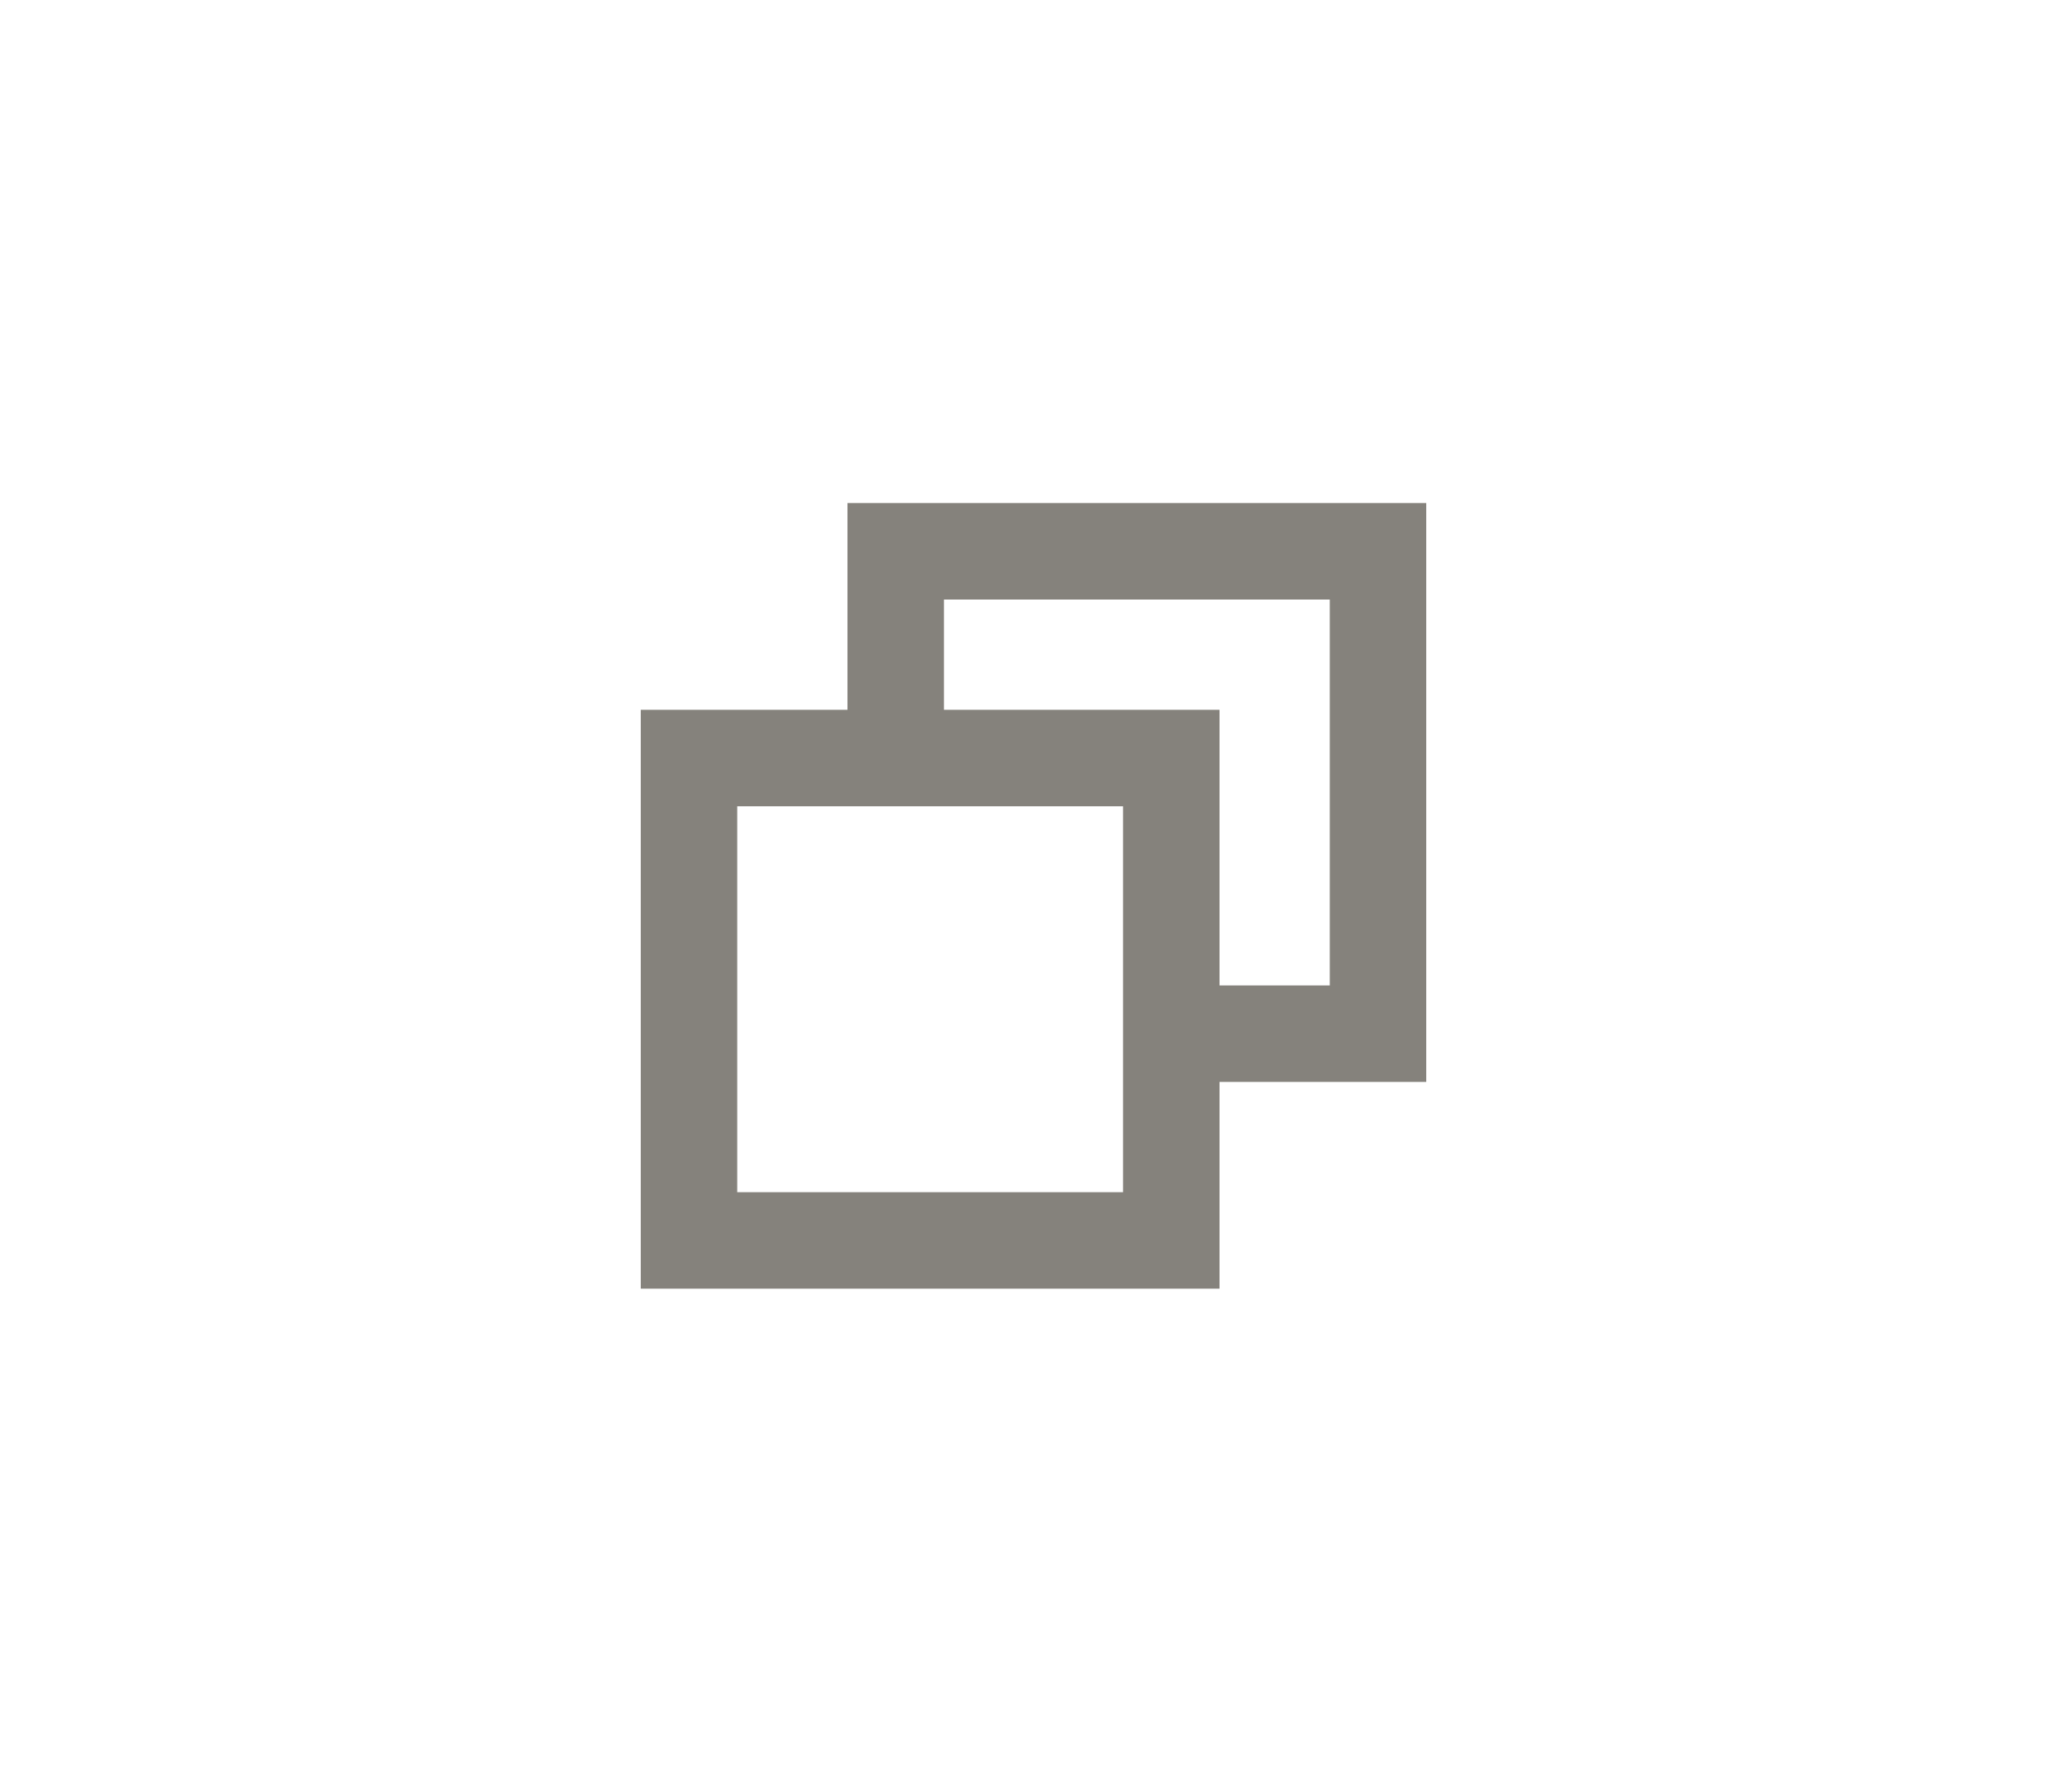
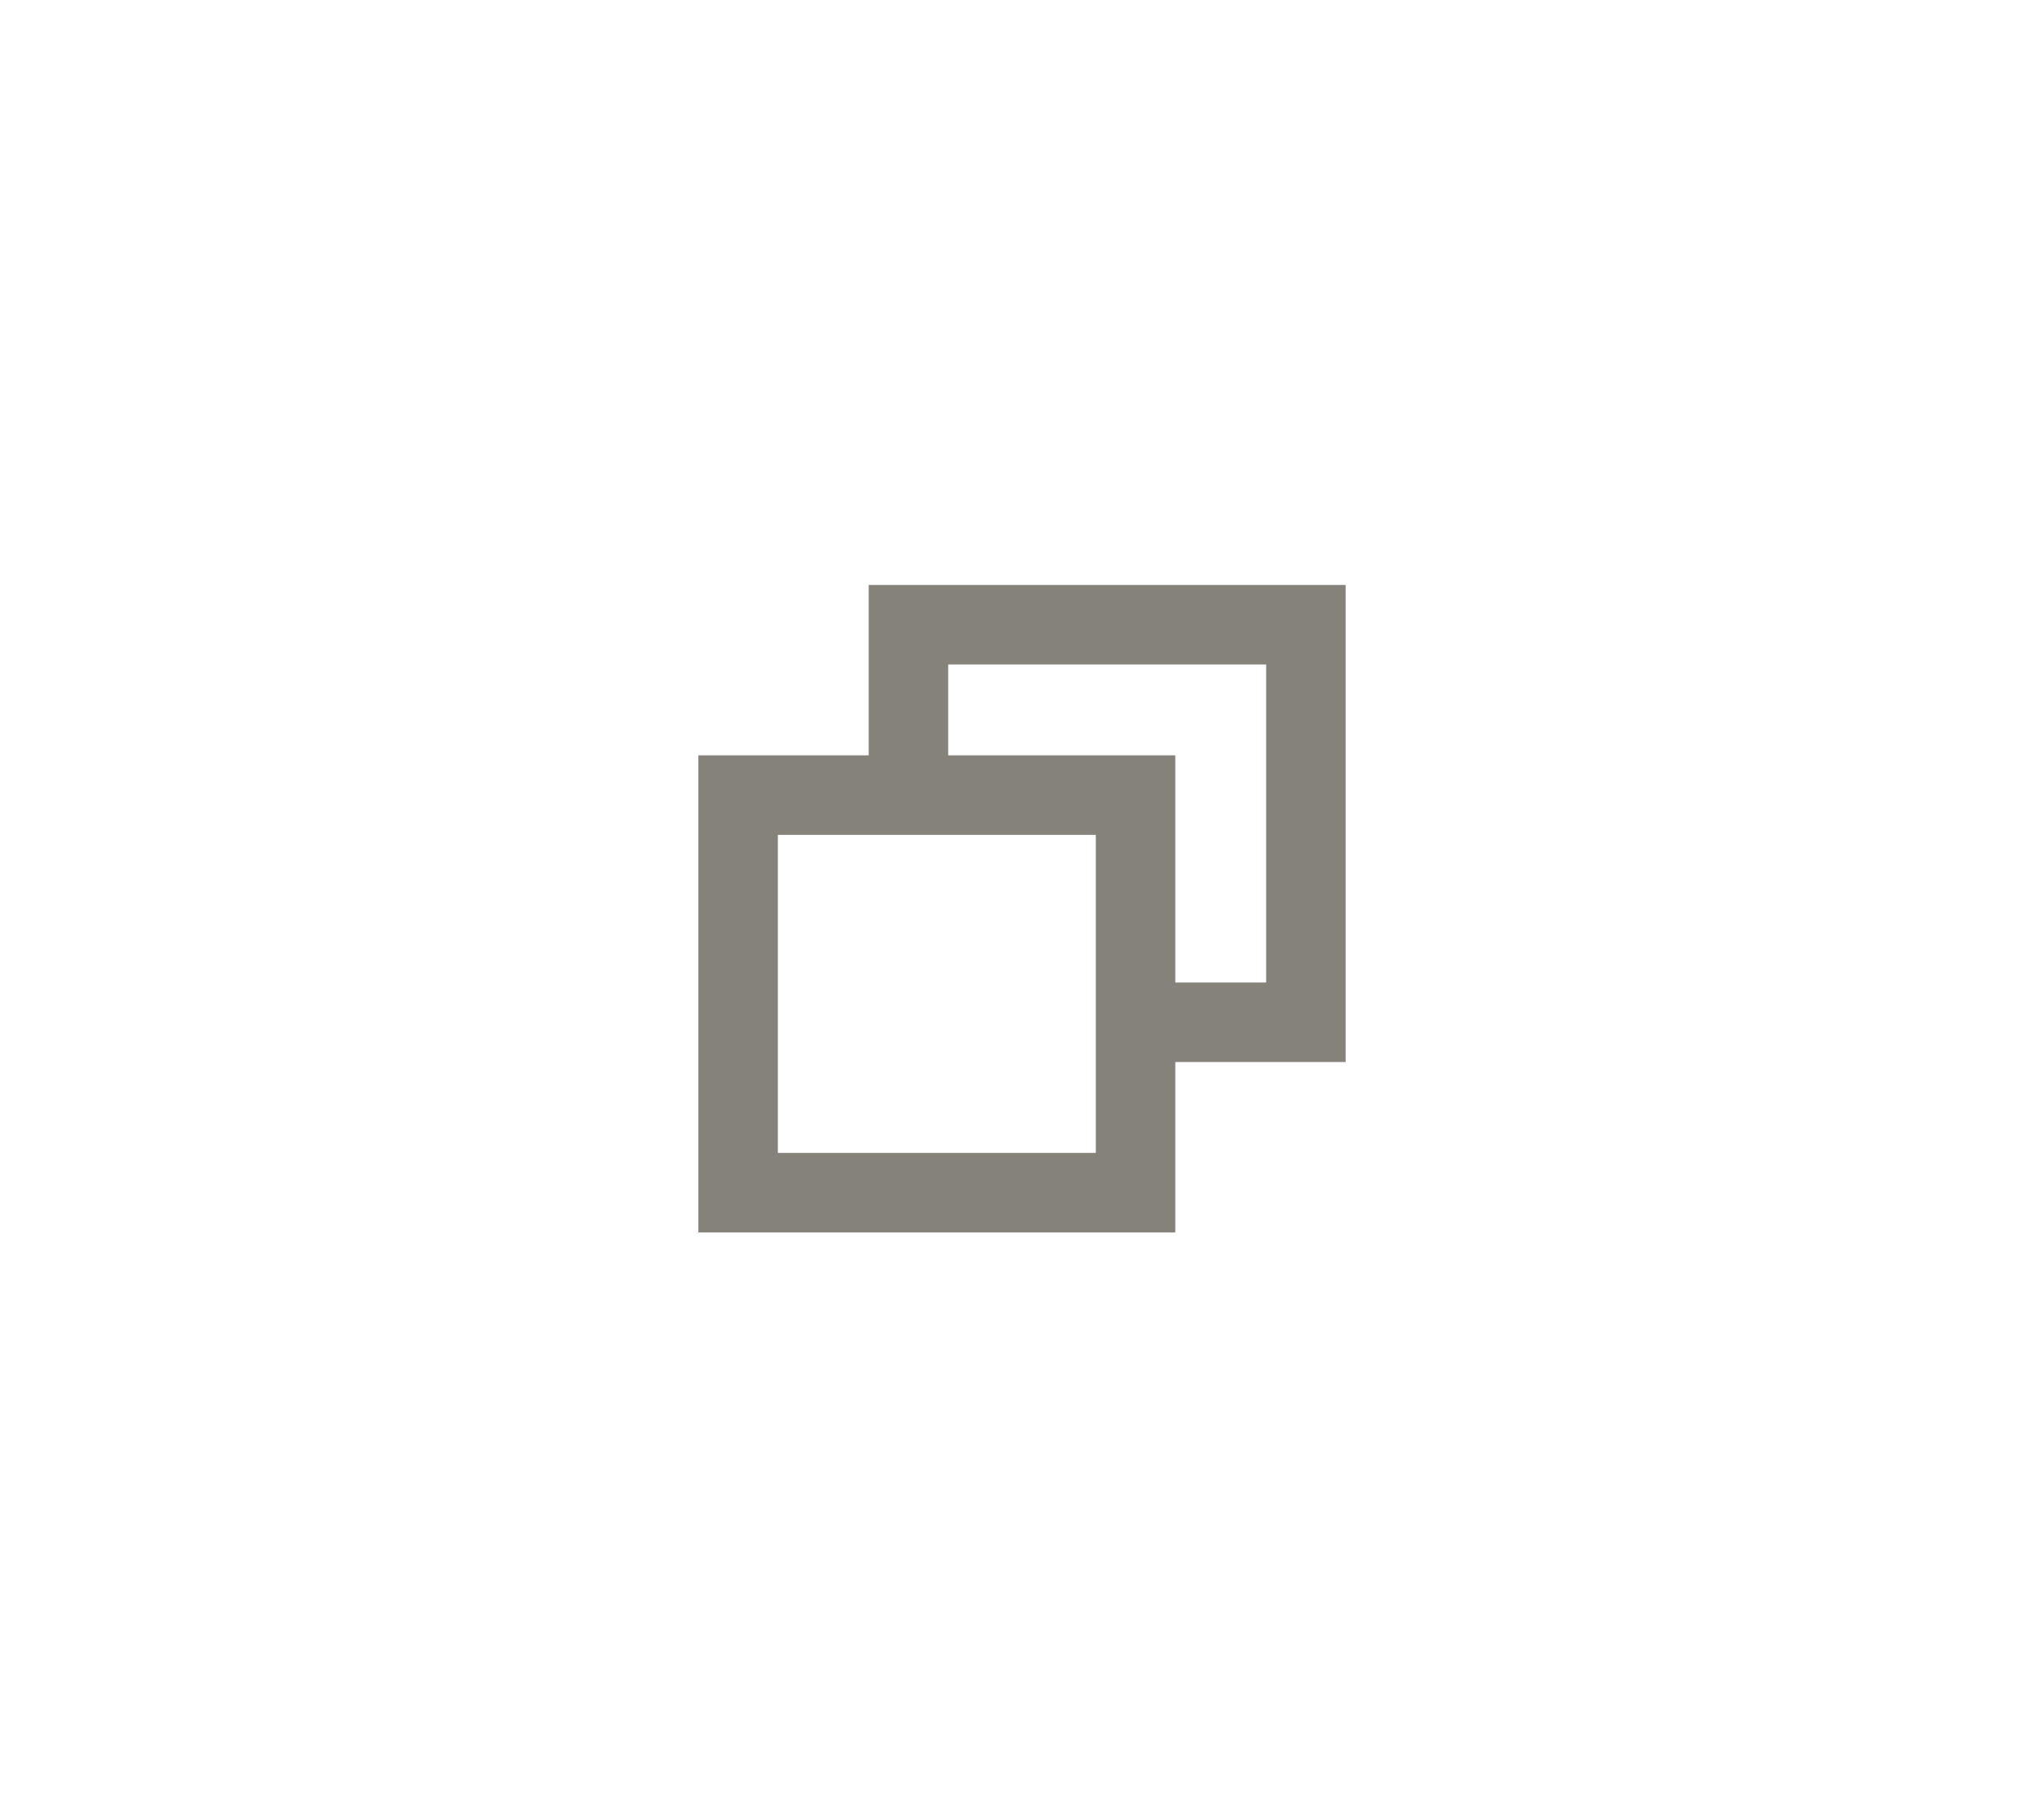
- <svg xmlns="http://www.w3.org/2000/svg" width="30" height="26" viewBox="0 0 30 26">
-   <path d="M13 10V8H20V15H18" fill="none" stroke="#85827c" stroke-width="1.4" stroke-linecap="square" stroke-linejoin="miter" />
-   <path d="M10 11H17V18H10Z" fill="none" stroke="#85827c" stroke-width="1.4" stroke-linecap="square" stroke-linejoin="miter" />
+ <svg xmlns="http://www.w3.org/2000/svg" width="36" height="32" viewBox="0 0 36 32">
+   <path d="M16 13V11H23V18H21" fill="none" stroke="#85827c" stroke-width="1.4" stroke-linecap="square" stroke-linejoin="miter" />
+   <path d="M13 14H20V21H13Z" fill="none" stroke="#85827c" stroke-width="1.4" stroke-linecap="square" stroke-linejoin="miter" />
</svg>
